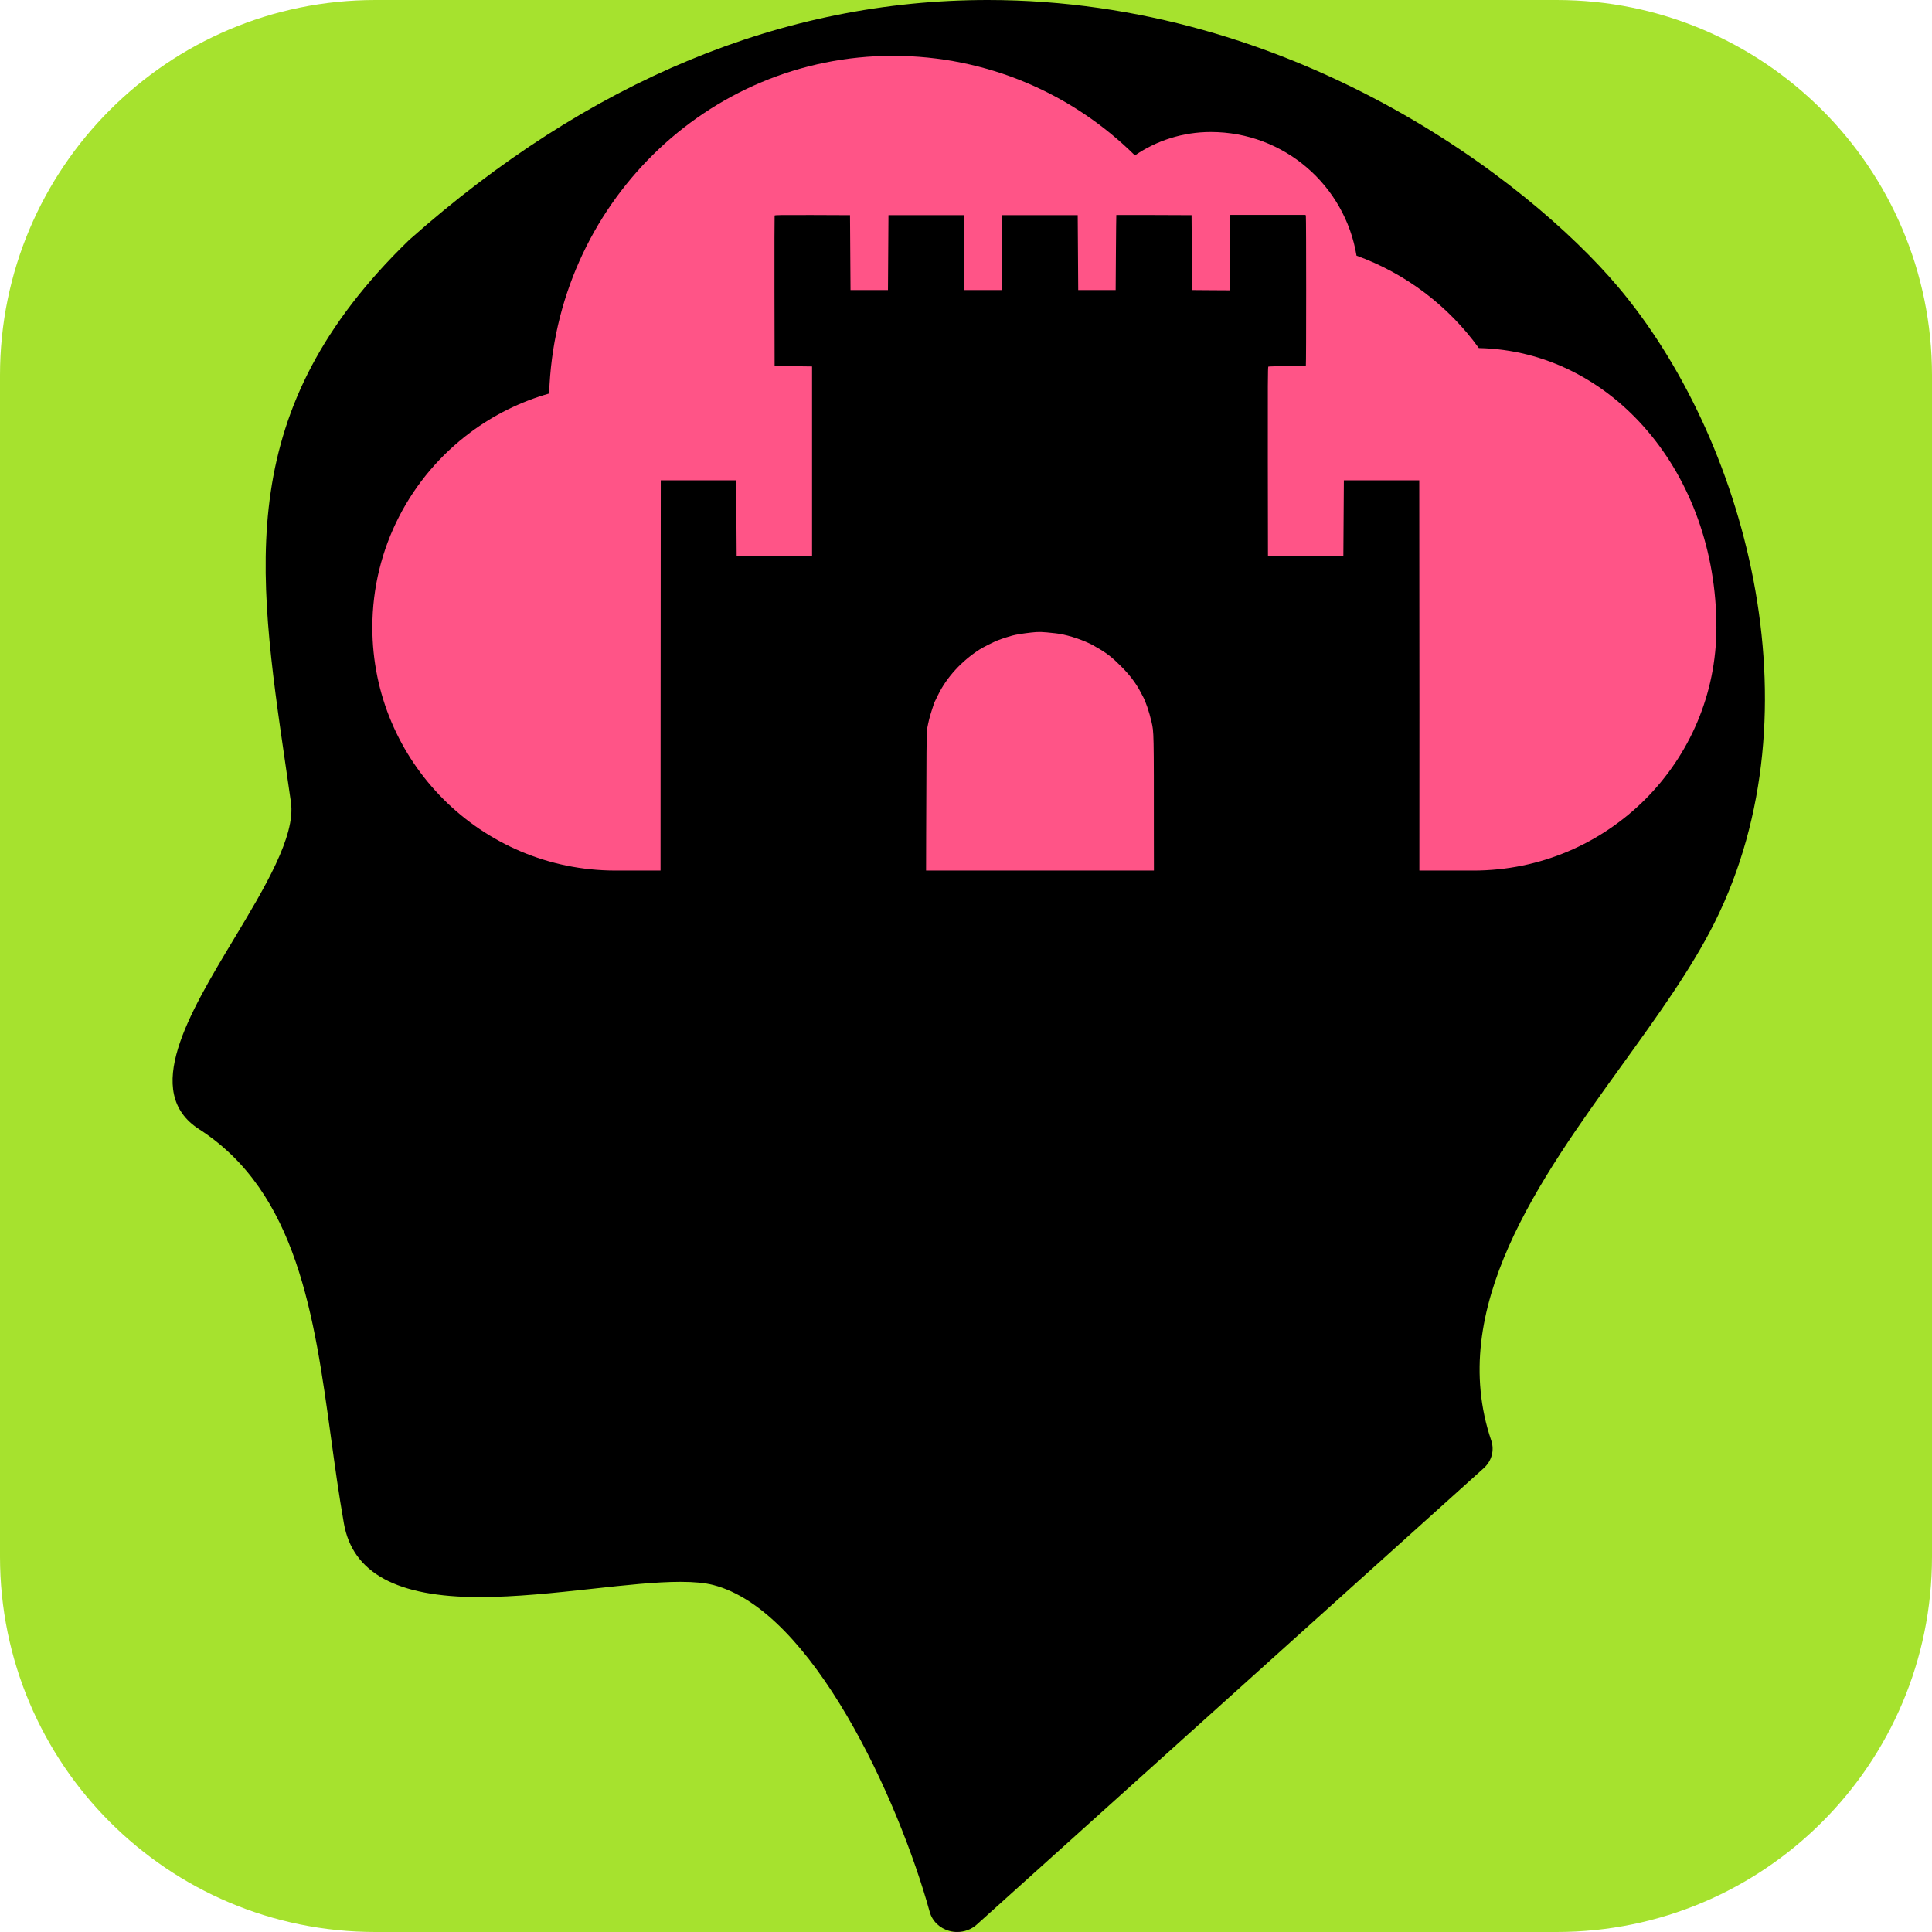
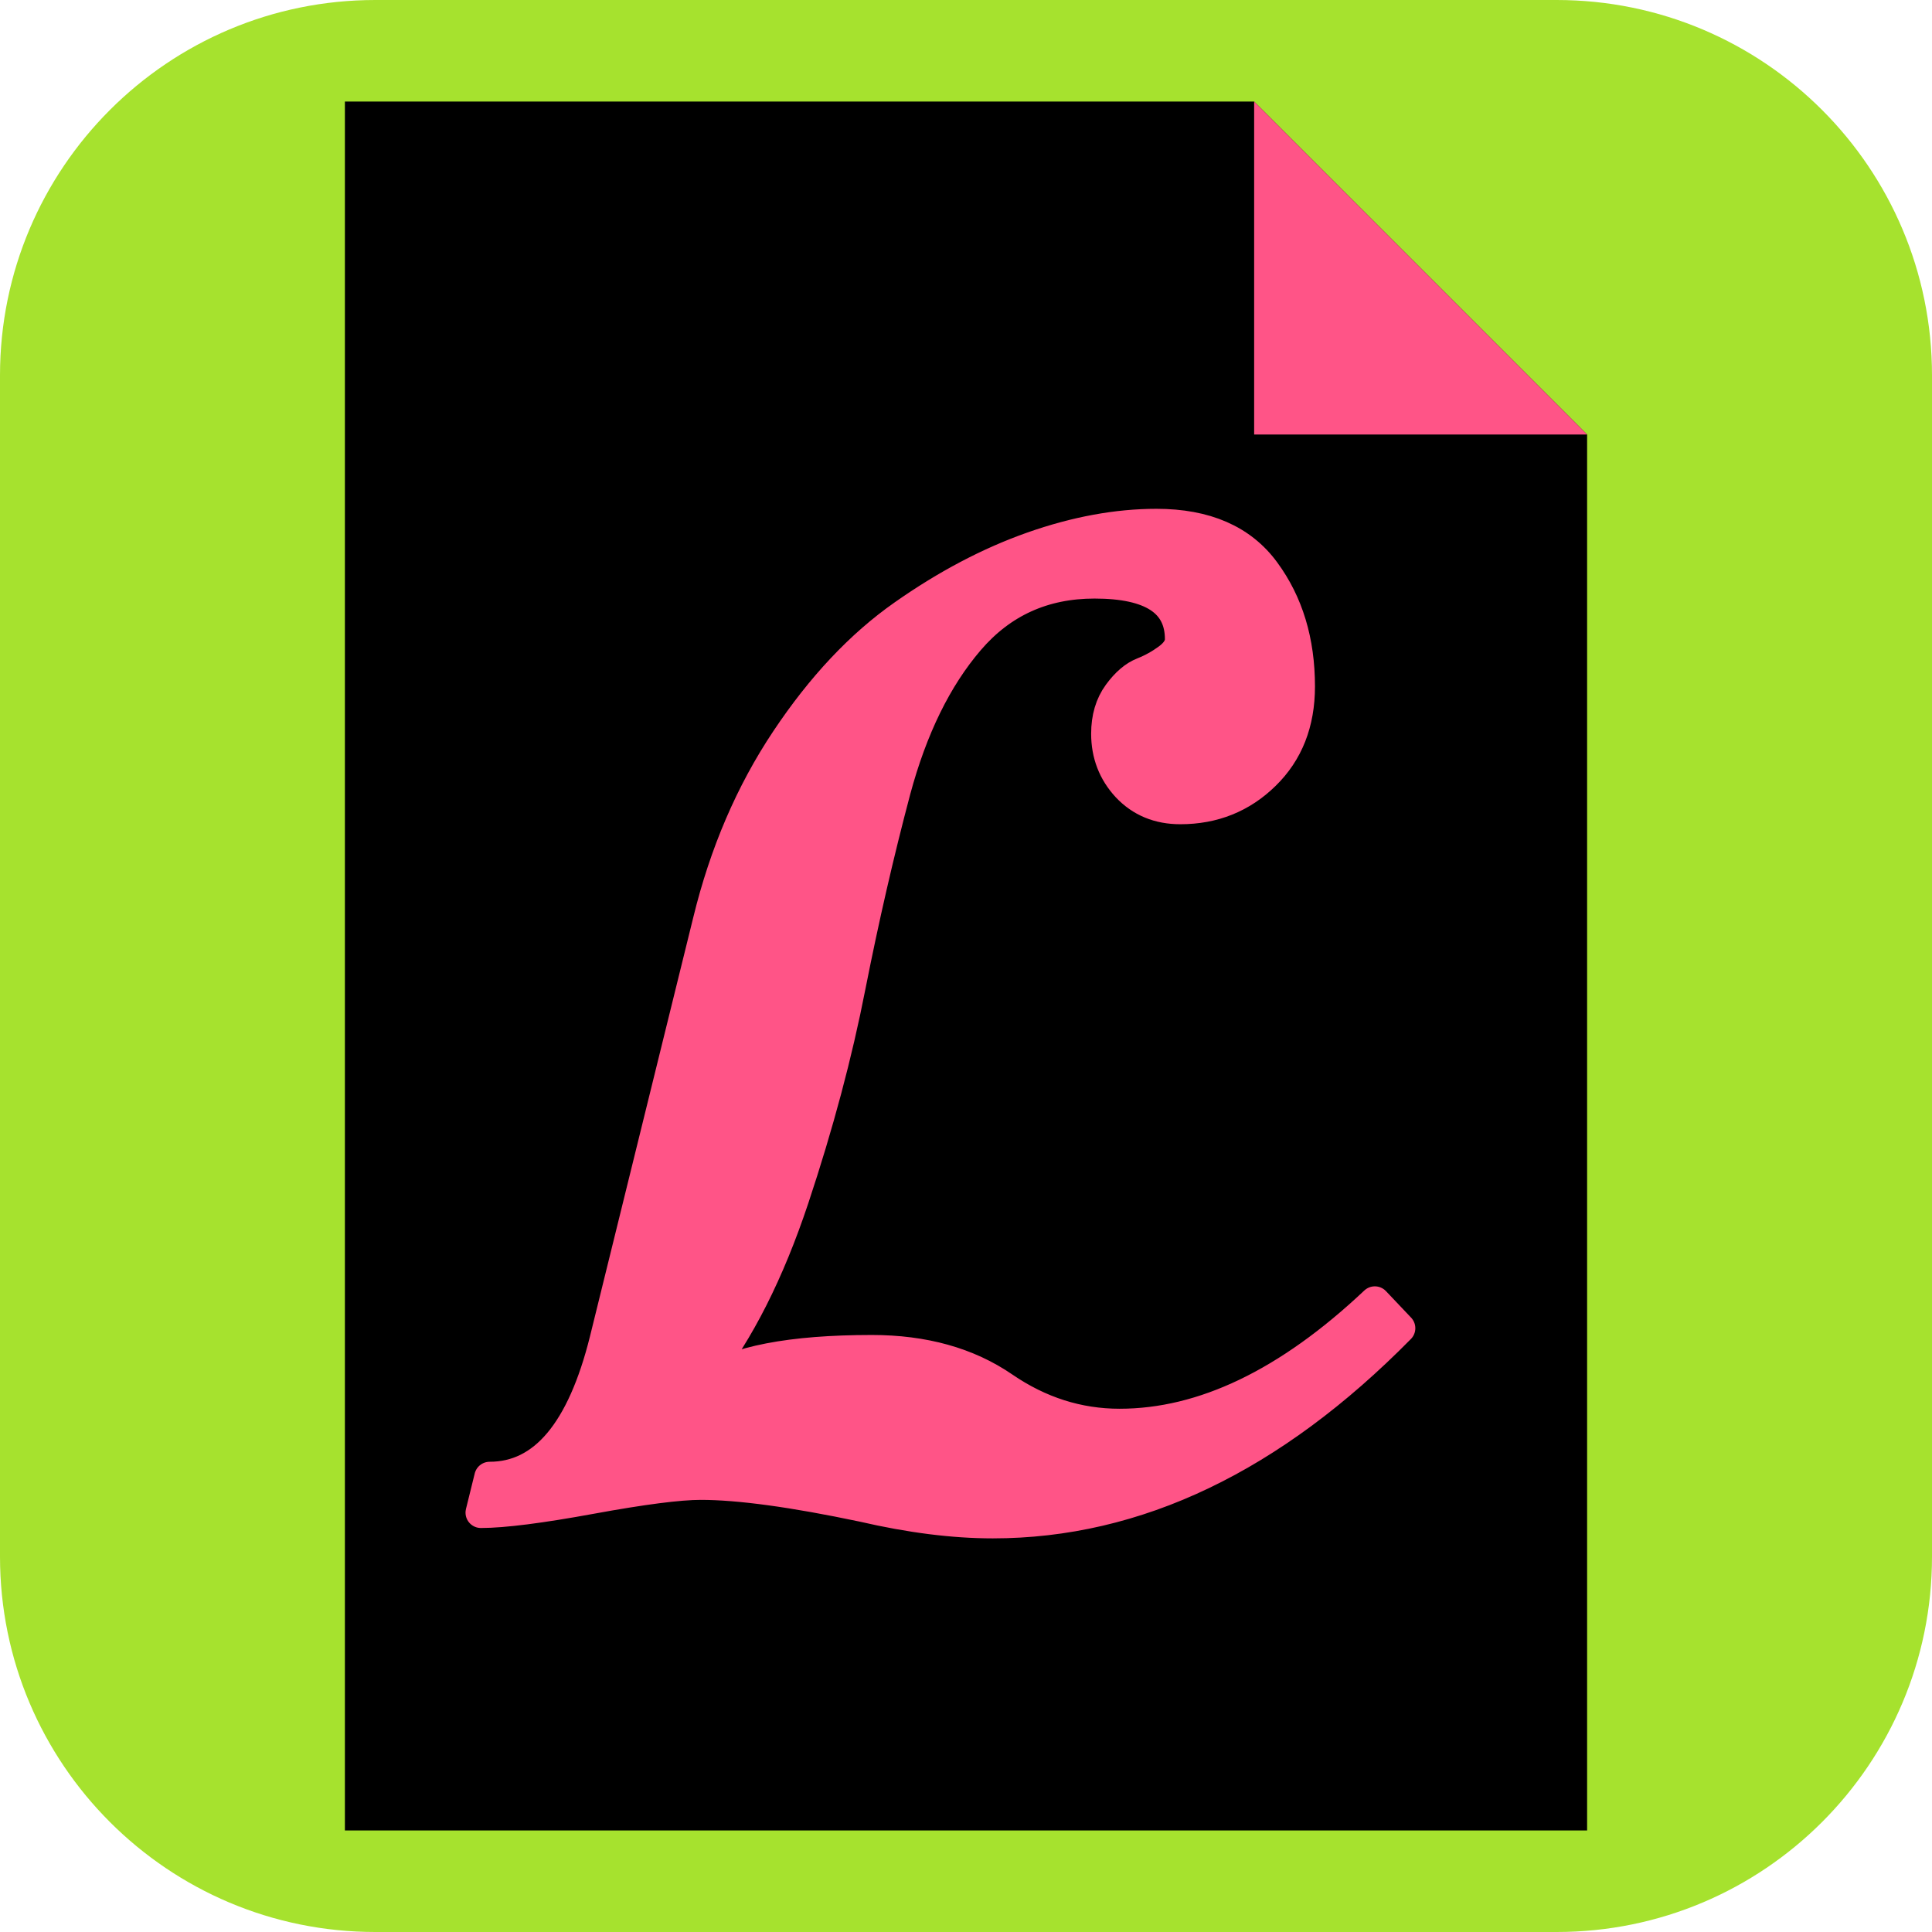
<svg xmlns="http://www.w3.org/2000/svg" viewBox="0 0 350 350" width="350" height="350">
  <rect width="350" height="350" rx="68" fill="#a6e22e" />
-   <g id="head" transform="translate(-10 0) scale(1.06 1)">
-     <path id="head-silhouette" fill="#000000" d="M285.909 51.894C270.508 32.619 230.491 0 178.235 0C143.297 0 110.047 14.607 79.416 43.417C79.367 43.468 79.315 43.518 79.265 43.57C49.397 74.298 53.3 102.68 58.243 138.636C58.547 140.846 58.854 143.088 59.16 145.365C59.978 151.475 54.634 160.902 49.459 170.018C41.686 183.715 33.651 197.881 43.468 204.568C60.243 216.002 63.16 238.509 65.983 260.284C66.652 265.456 67.345 270.799 68.211 276C69.708 284.97 77.273 289.328 91.348 289.328C97.602 289.328 104.287 288.557 110.754 287.81C116.297 287.165 121.527 286.563 125.72 286.563C128.06 286.563 129.894 286.749 131.312 287.132C148.223 291.715 162.991 325.902 168.33 346.375C168.765 348.036 170.044 349.345 171.697 349.811C172.134 349.939 172.579 349.999 173.02 349.999C174.25 349.999 175.456 349.534 176.367 348.658L263.029 265.955C264.366 264.672 264.861 262.74 264.298 260.975C256.643 237.032 272.543 213.67 286.58 193.042C292.7 184.043 298.483 175.548 302.442 167.177C320.686 128.559 307.539 78.959 285.909 51.894Z" />
-   </g>
-   <g id="brain" transform="translate(189.2 91.2) scale(1.45) translate(-189.2 -91.2)">
-     <path id="brain-white" fill="#ff5487ff" d="M105.238 106.687C105.238 96.726 110.048 87.878 117.471 82.339C120.393 80.159 123.727 78.493 127.326 77.469C128.087 53.958 147.059 35.278 170.265 35.278C182.063 35.278 192.744 40.031 200.51 47.719C203.211 45.873 206.478 44.794 209.996 44.794C219.159 44.794 226.761 51.485 228.197 60.244C234.37 62.479 239.7 66.55 243.478 71.79C260.164 72.154 273.161 87.485 273.161 106.69C273.161 123.467 259.568 137.069 242.787 137.069L135.616 137.068C118.836 137.068 105.238 123.469 105.238 106.687Z" />
-   </g>
-   <g id="castle">
-     <svg x="106" y="25" width="165" height="165" viewBox="0 0 1800 1800" preserveAspectRatio="xMidYMid meet" overflow="visible">
-       <g transform="translate(0 1800) scale(0.1 -0.1)" fill="#000000" stroke="none">
-         <path id="castle-shape" d="M3745 16468c-3-7-4-679-3-1493l3-1480 370-5 370-5 0-1870 0-1870-745 0-745 0-5 745-5 745-745 0-745 0-3-4498-2-4497 2622 2 2623 3 5 2005c4 1570 8 2019 18 2070 33 168 47 225 90 360 25 80 51 156 57 170 7 14 39 78 70 143 169 347 463 669 820 898 70 45 283 152 363 183 111 42 125 47 282 92 68 19 207 42 377 61 157 17 196 16 488-16 187-21 450-100 665-201 25-11 52-25 60-30 8-5 44-26 80-47 195-110 302-193 480-372 174-174 295-334 387-510 19-36 38-73 43-81 55-96 128-309 174-510 47-203 46-183 46-2262 0-1299 3-1958 10-1958 13 0 5217 0 5230 0 7 0 9 1501 8 4497l-3 4498-745 0-745 0-5-745-5-745-745 0-745 0-3 1864c-2 1485 0 1866 10 1873 7 4 176 8 374 8 317 0 363 2 368 15 8 21 8 2923 0 2953l-6 22-743 0-743 0-6-22c-3-13-6-348-6-746l0-722-372 2-373 3-5 740-5 740-742 3c-409 1-744 1-745 0-2-2-5-336-8-743l-5-740-370 0-370 0-5 740-5 740-745 0-745 0-5-740-5-740-370 0-370 0-5 740-5 740-745 0-745 0-5-740-5-740-370 0-370 0-5 740-5 740-743 3c-589 2-744 0-747-10z" />
-       </g>
-     </svg>
+   <g transform="translate(175 175) scale(1.16) translate(-175 -175)">
+     <path fill="#000000" d="M78 40H220L272 92V310H78Z" />
+     <path fill="#ff5487" d="M220 40V92H272Z" />
+     <path id="calligraphic-l" fill="#ff5487" stroke="#ff5487" stroke-width="4" stroke-linejoin="round" transform="translate(171 184) scale(1.2) translate(-175 -187)" d="M231.54 223.19 L234.81 226.64 Q209.84 251.99 181.82 251.99 Q174.15 251.99 164.94 249.86 Q151.28 246.98 143.81 246.98 Q139.59 246.98 129.59 248.81 Q119.61 250.64 115.20 250.64 L116.34 246.02 Q126.90 246.02 131.34 228.17 L144.78 173.66 Q148.01 160.40 154.92 150.05 Q161.84 139.67 170.19 133.82 Q178.56 127.94 186.99 124.97 Q195.44 122.00 203.12 122.00 Q212.72 122.00 217.22 128.15 Q221.75 134.30 221.75 143.12 Q221.75 150.23 217.22 154.64 Q212.72 159.05 206.22 159.05 Q201.99 159.05 199.28 156.17 Q196.62 153.29 196.62 149.27 Q196.62 146.18 198.15 144.08 Q199.68 141.98 201.38 141.32 Q203.12 140.63 204.66 139.49 Q206.22 138.32 206.22 136.97 Q206.22 129.68 195.06 129.68 Q185.09 129.68 178.74 137.09 Q172.41 144.47 169.13 156.68 Q165.90 168.86 163.28 182.12 Q160.70 195.35 155.91 209.75 Q151.11 224.15 144.18 232.97 L144.18 233.75 Q150.32 229.52 166.07 229.52 Q176.25 229.52 183.24 234.32 Q190.25 239.12 198.32 239.12 Q214.65 239.12 231.54 223.19 Z" />
  </g>
</svg>
